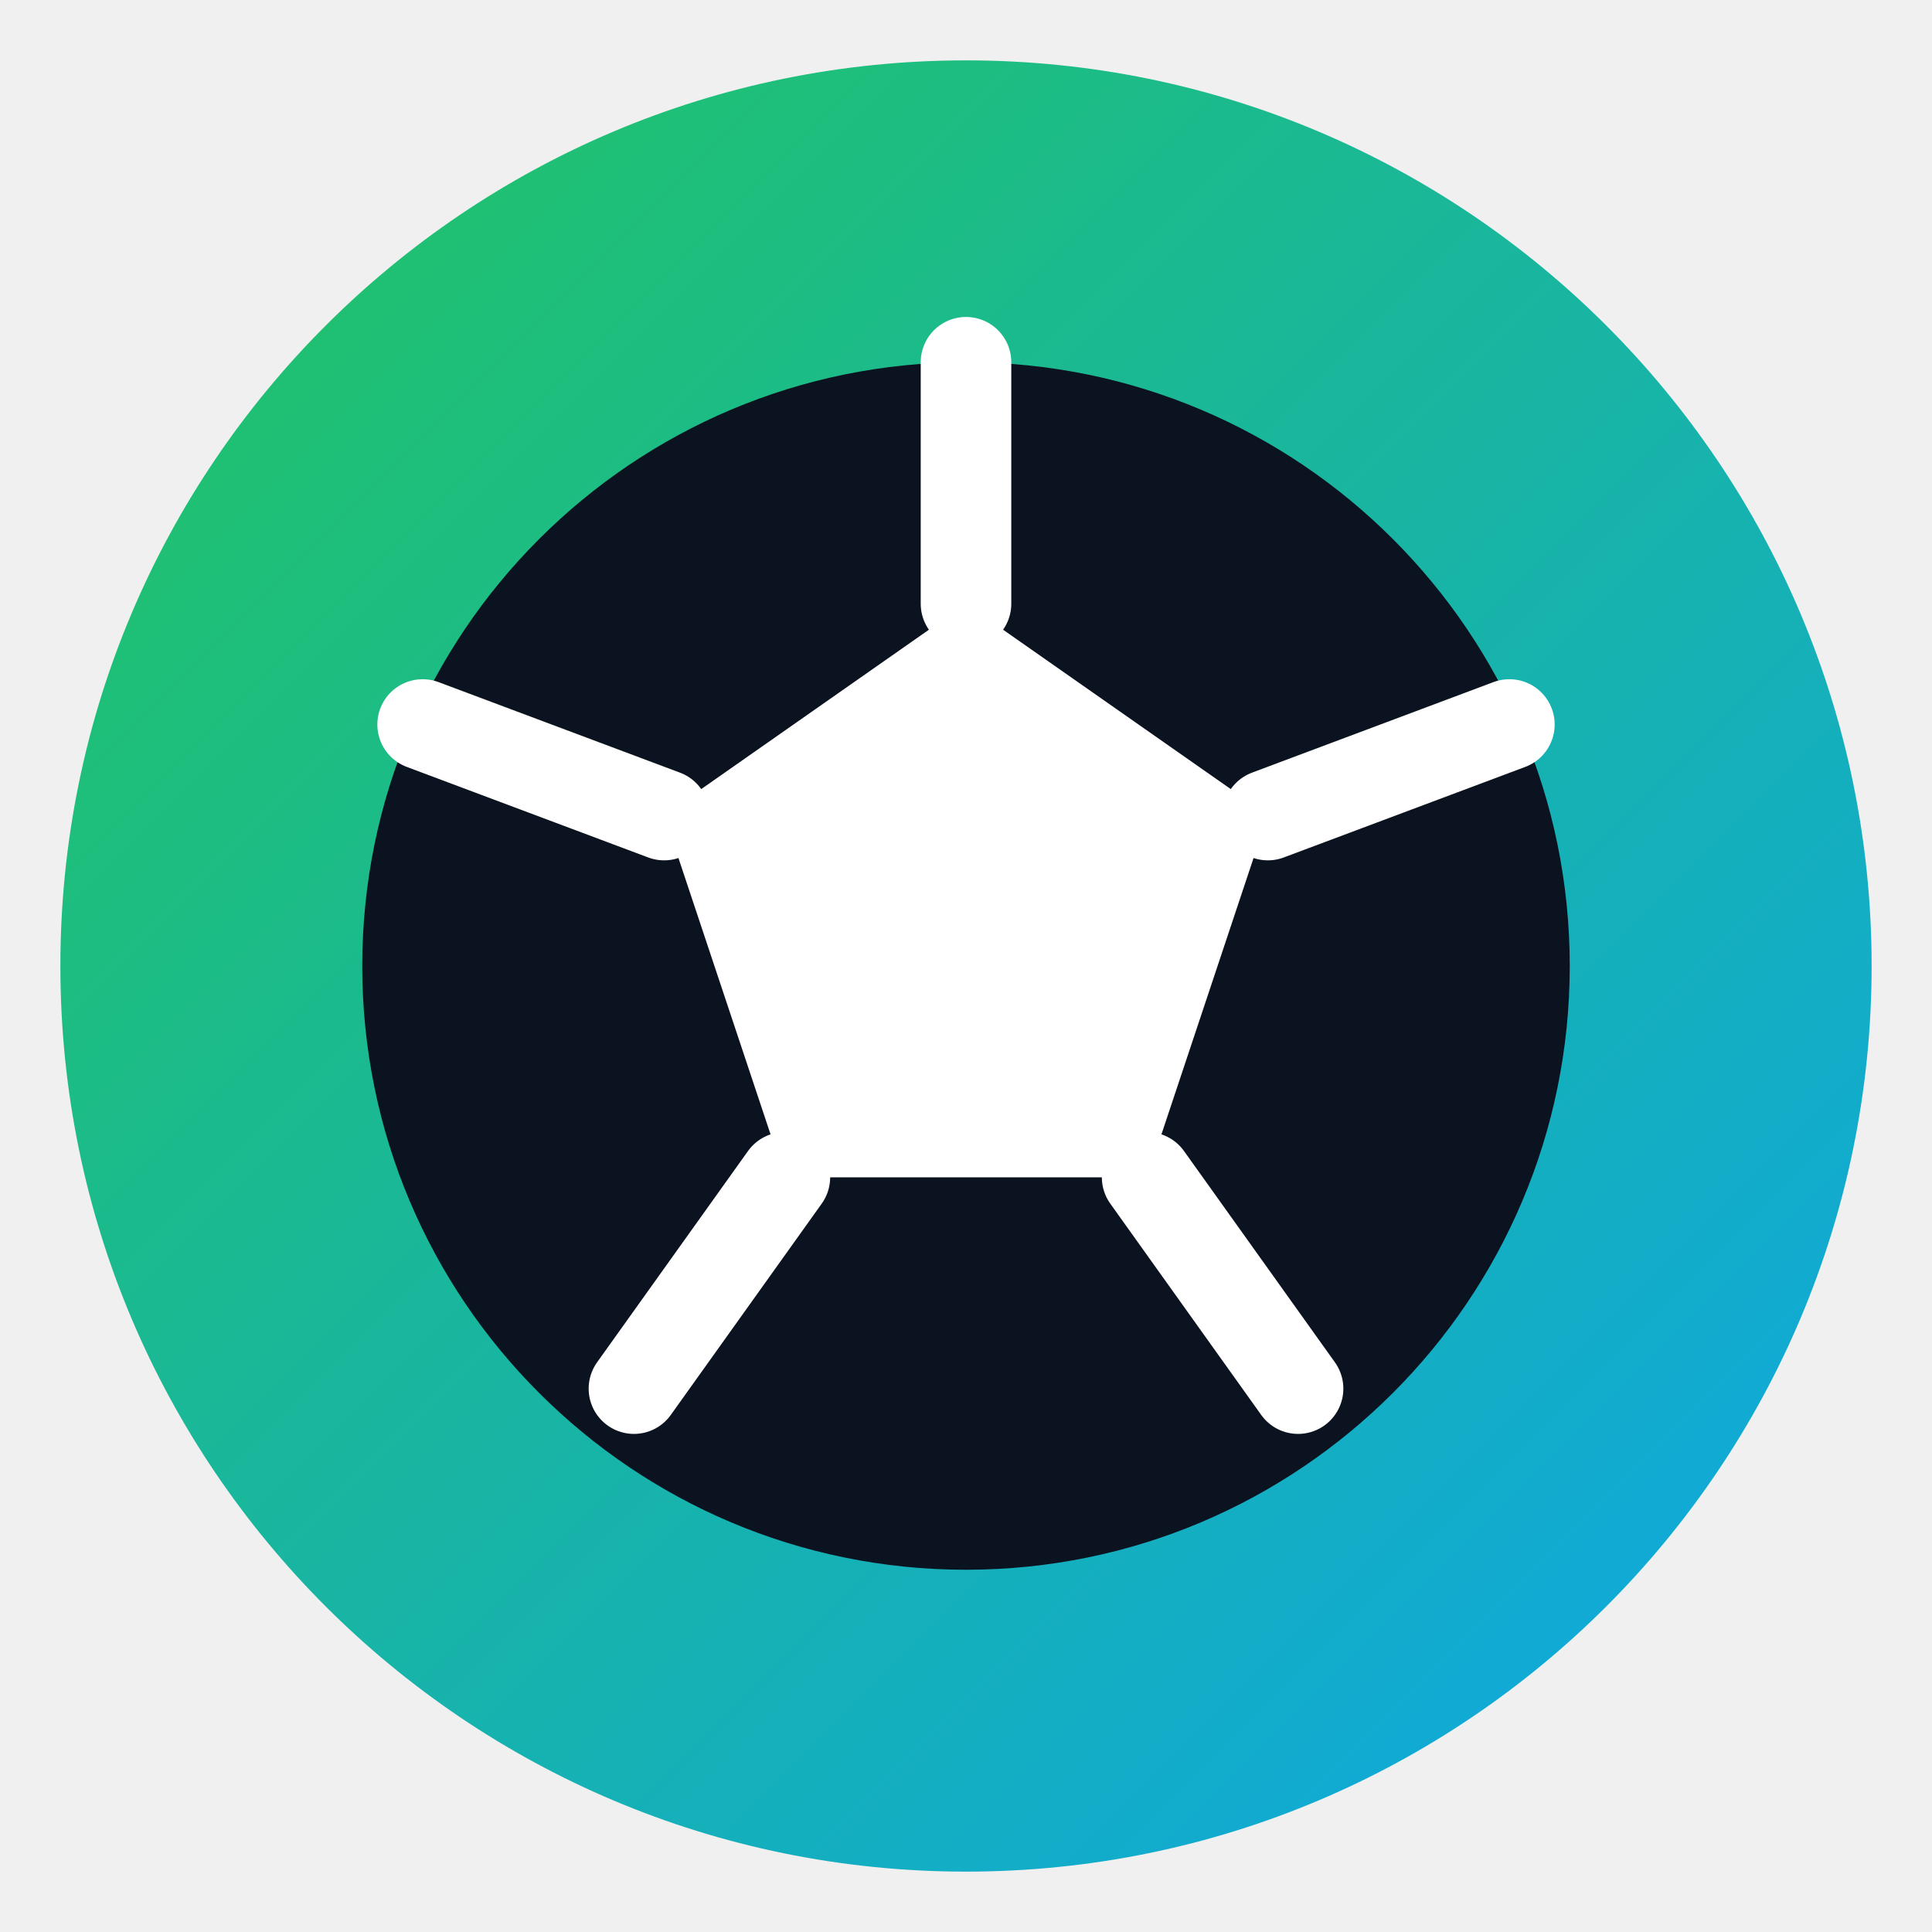
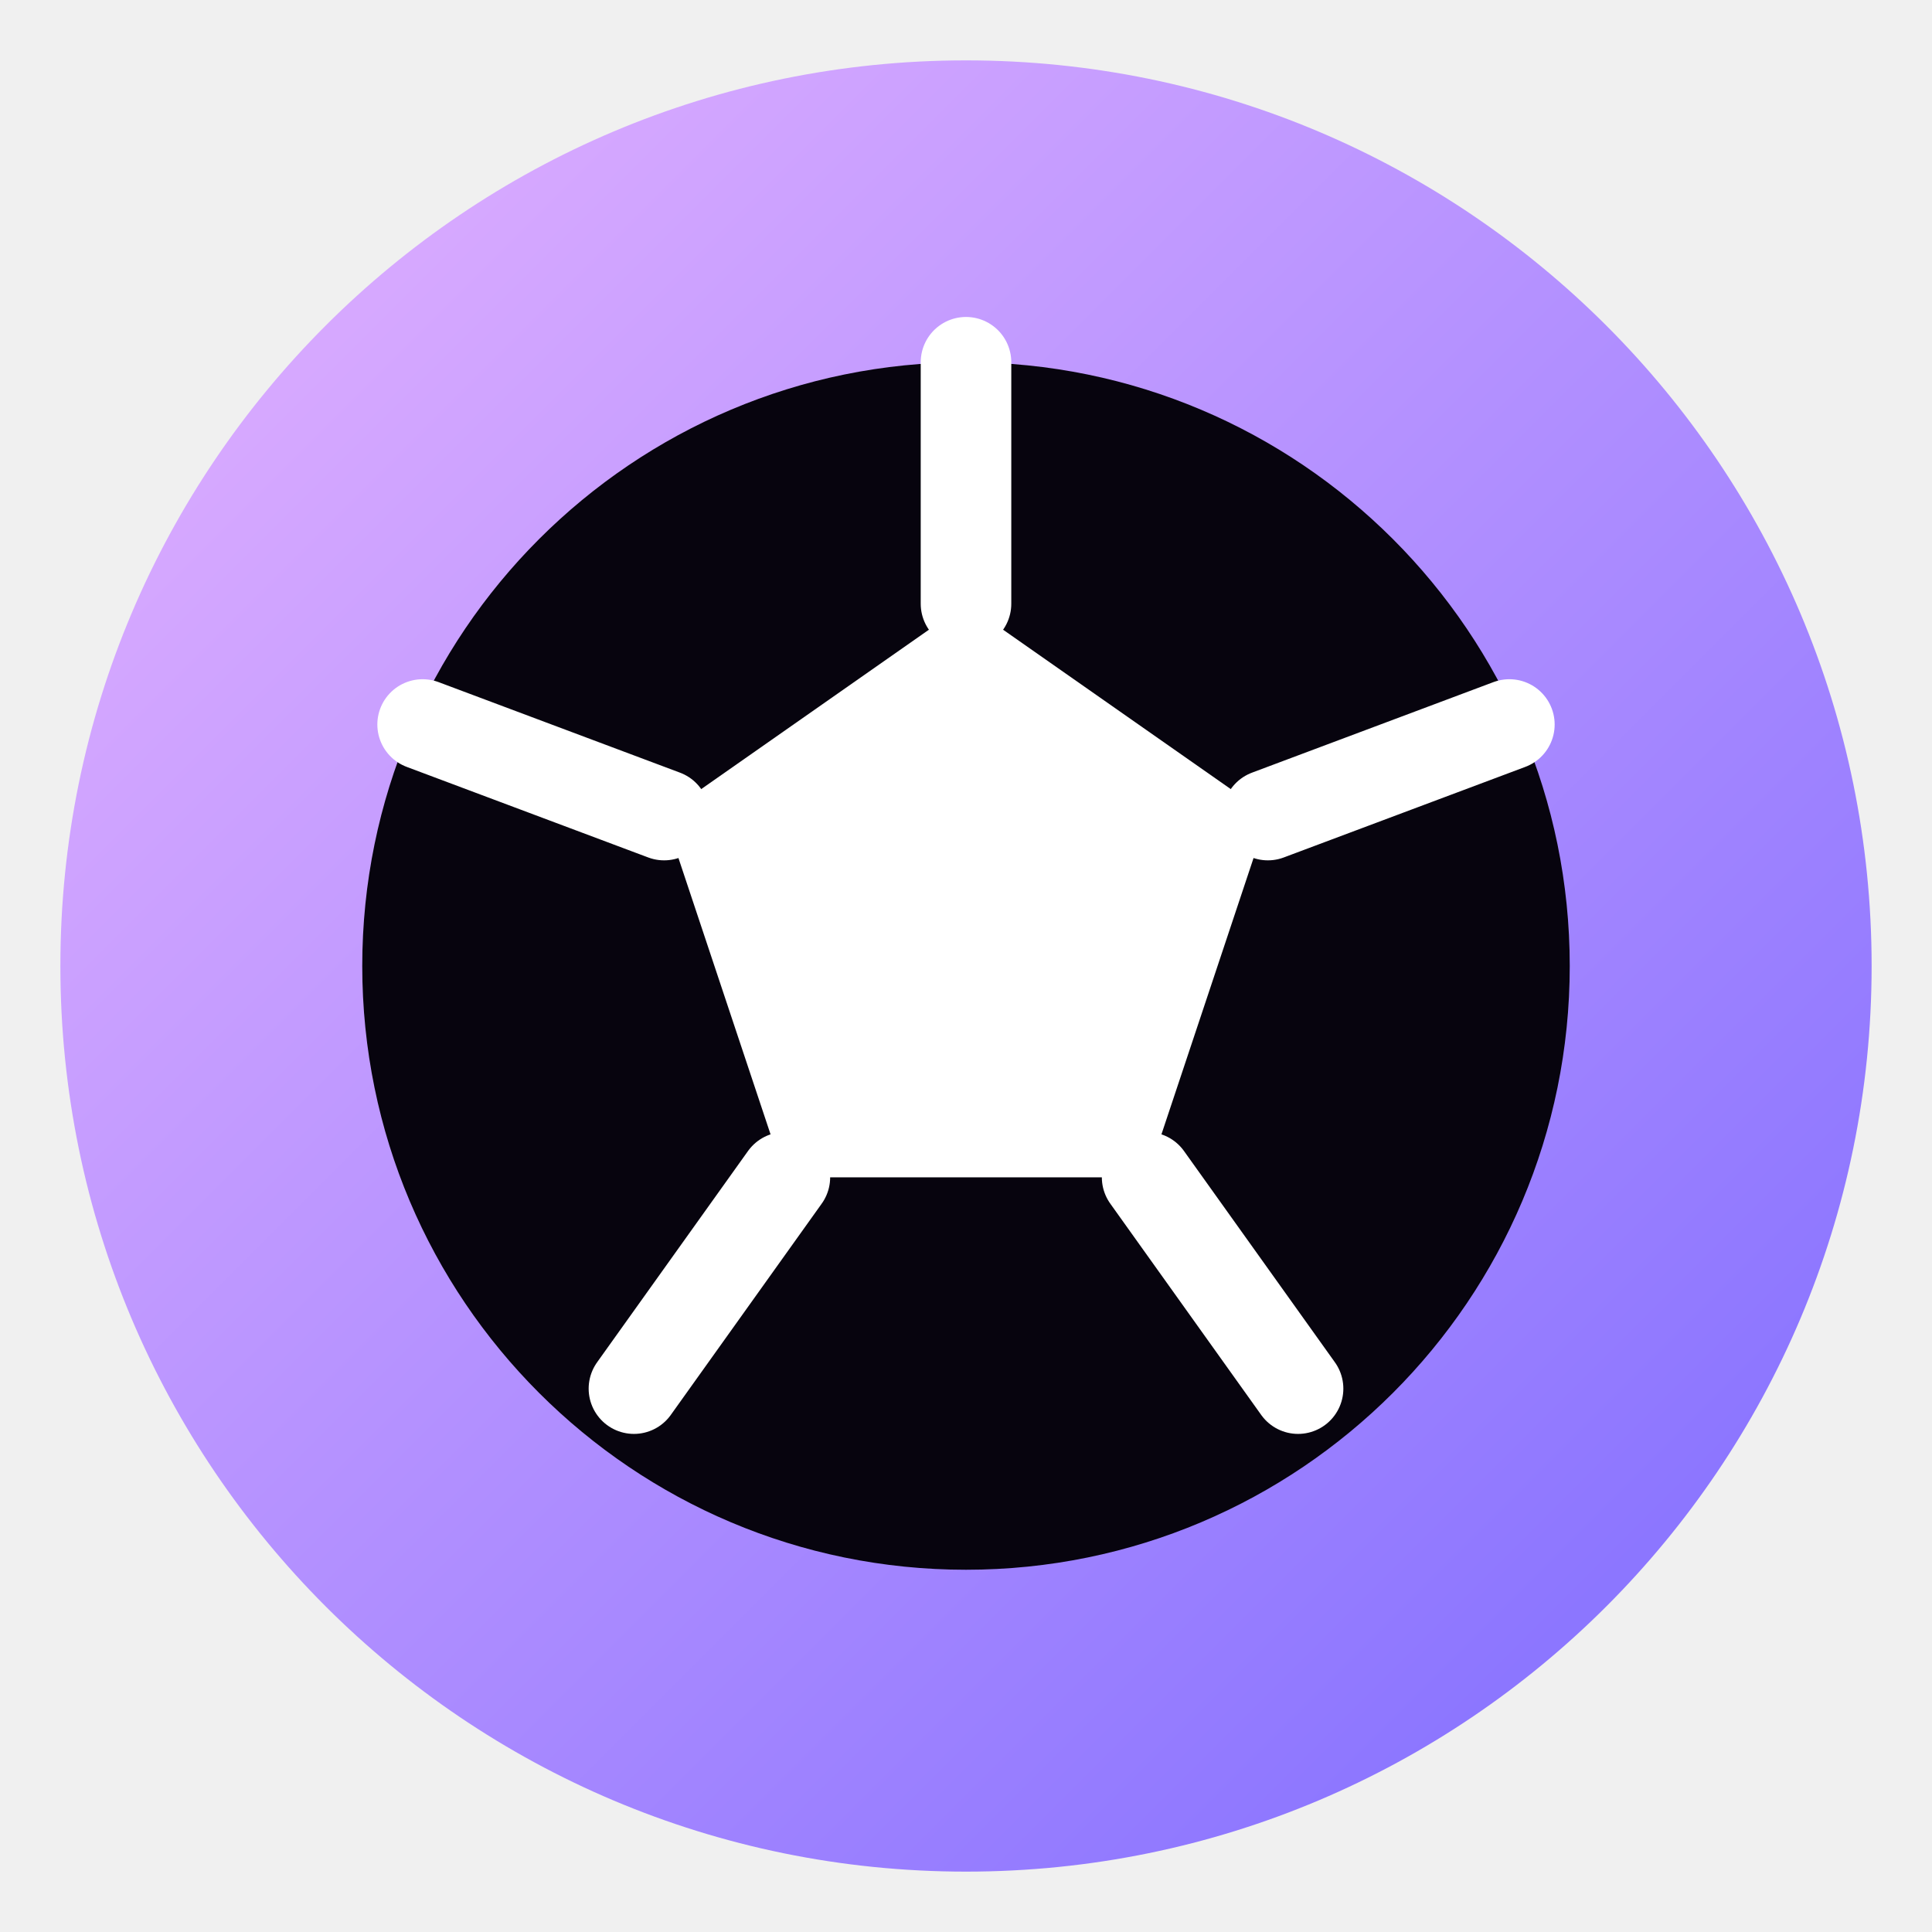
<svg xmlns="http://www.w3.org/2000/svg" viewBox="0 0 64 64">
  <defs>
    <linearGradient id="g" x1="0" y1="0" x2="1" y2="1">
-       <stop offset="0" stop-color="#22c55e" />
-       <stop offset="1" stop-color="#0ea5e9" />
+       <stop offset="0" stop-color="#e6b3ff" />
+       <stop offset="1" stop-color="#7c6bff" />
    </linearGradient>
  </defs>
  <circle cx="32" cy="32" r="30" fill="url(#g)" />
-   <circle cx="32" cy="32" r="20" fill="#0b1220" />
+   <circle cx="32" cy="32" r="20" fill="#07040e" />
  <polygon points="32,20 42,27 38,39 26,39 22,27" fill="#fff" />
  <path d="M32 20 L32 12 M42 27 L50 24 M38 39 L43 46 M26 39 L21 46 M22 27 L14 24" stroke="#fff" stroke-width="3" stroke-linecap="round" />
</svg>
